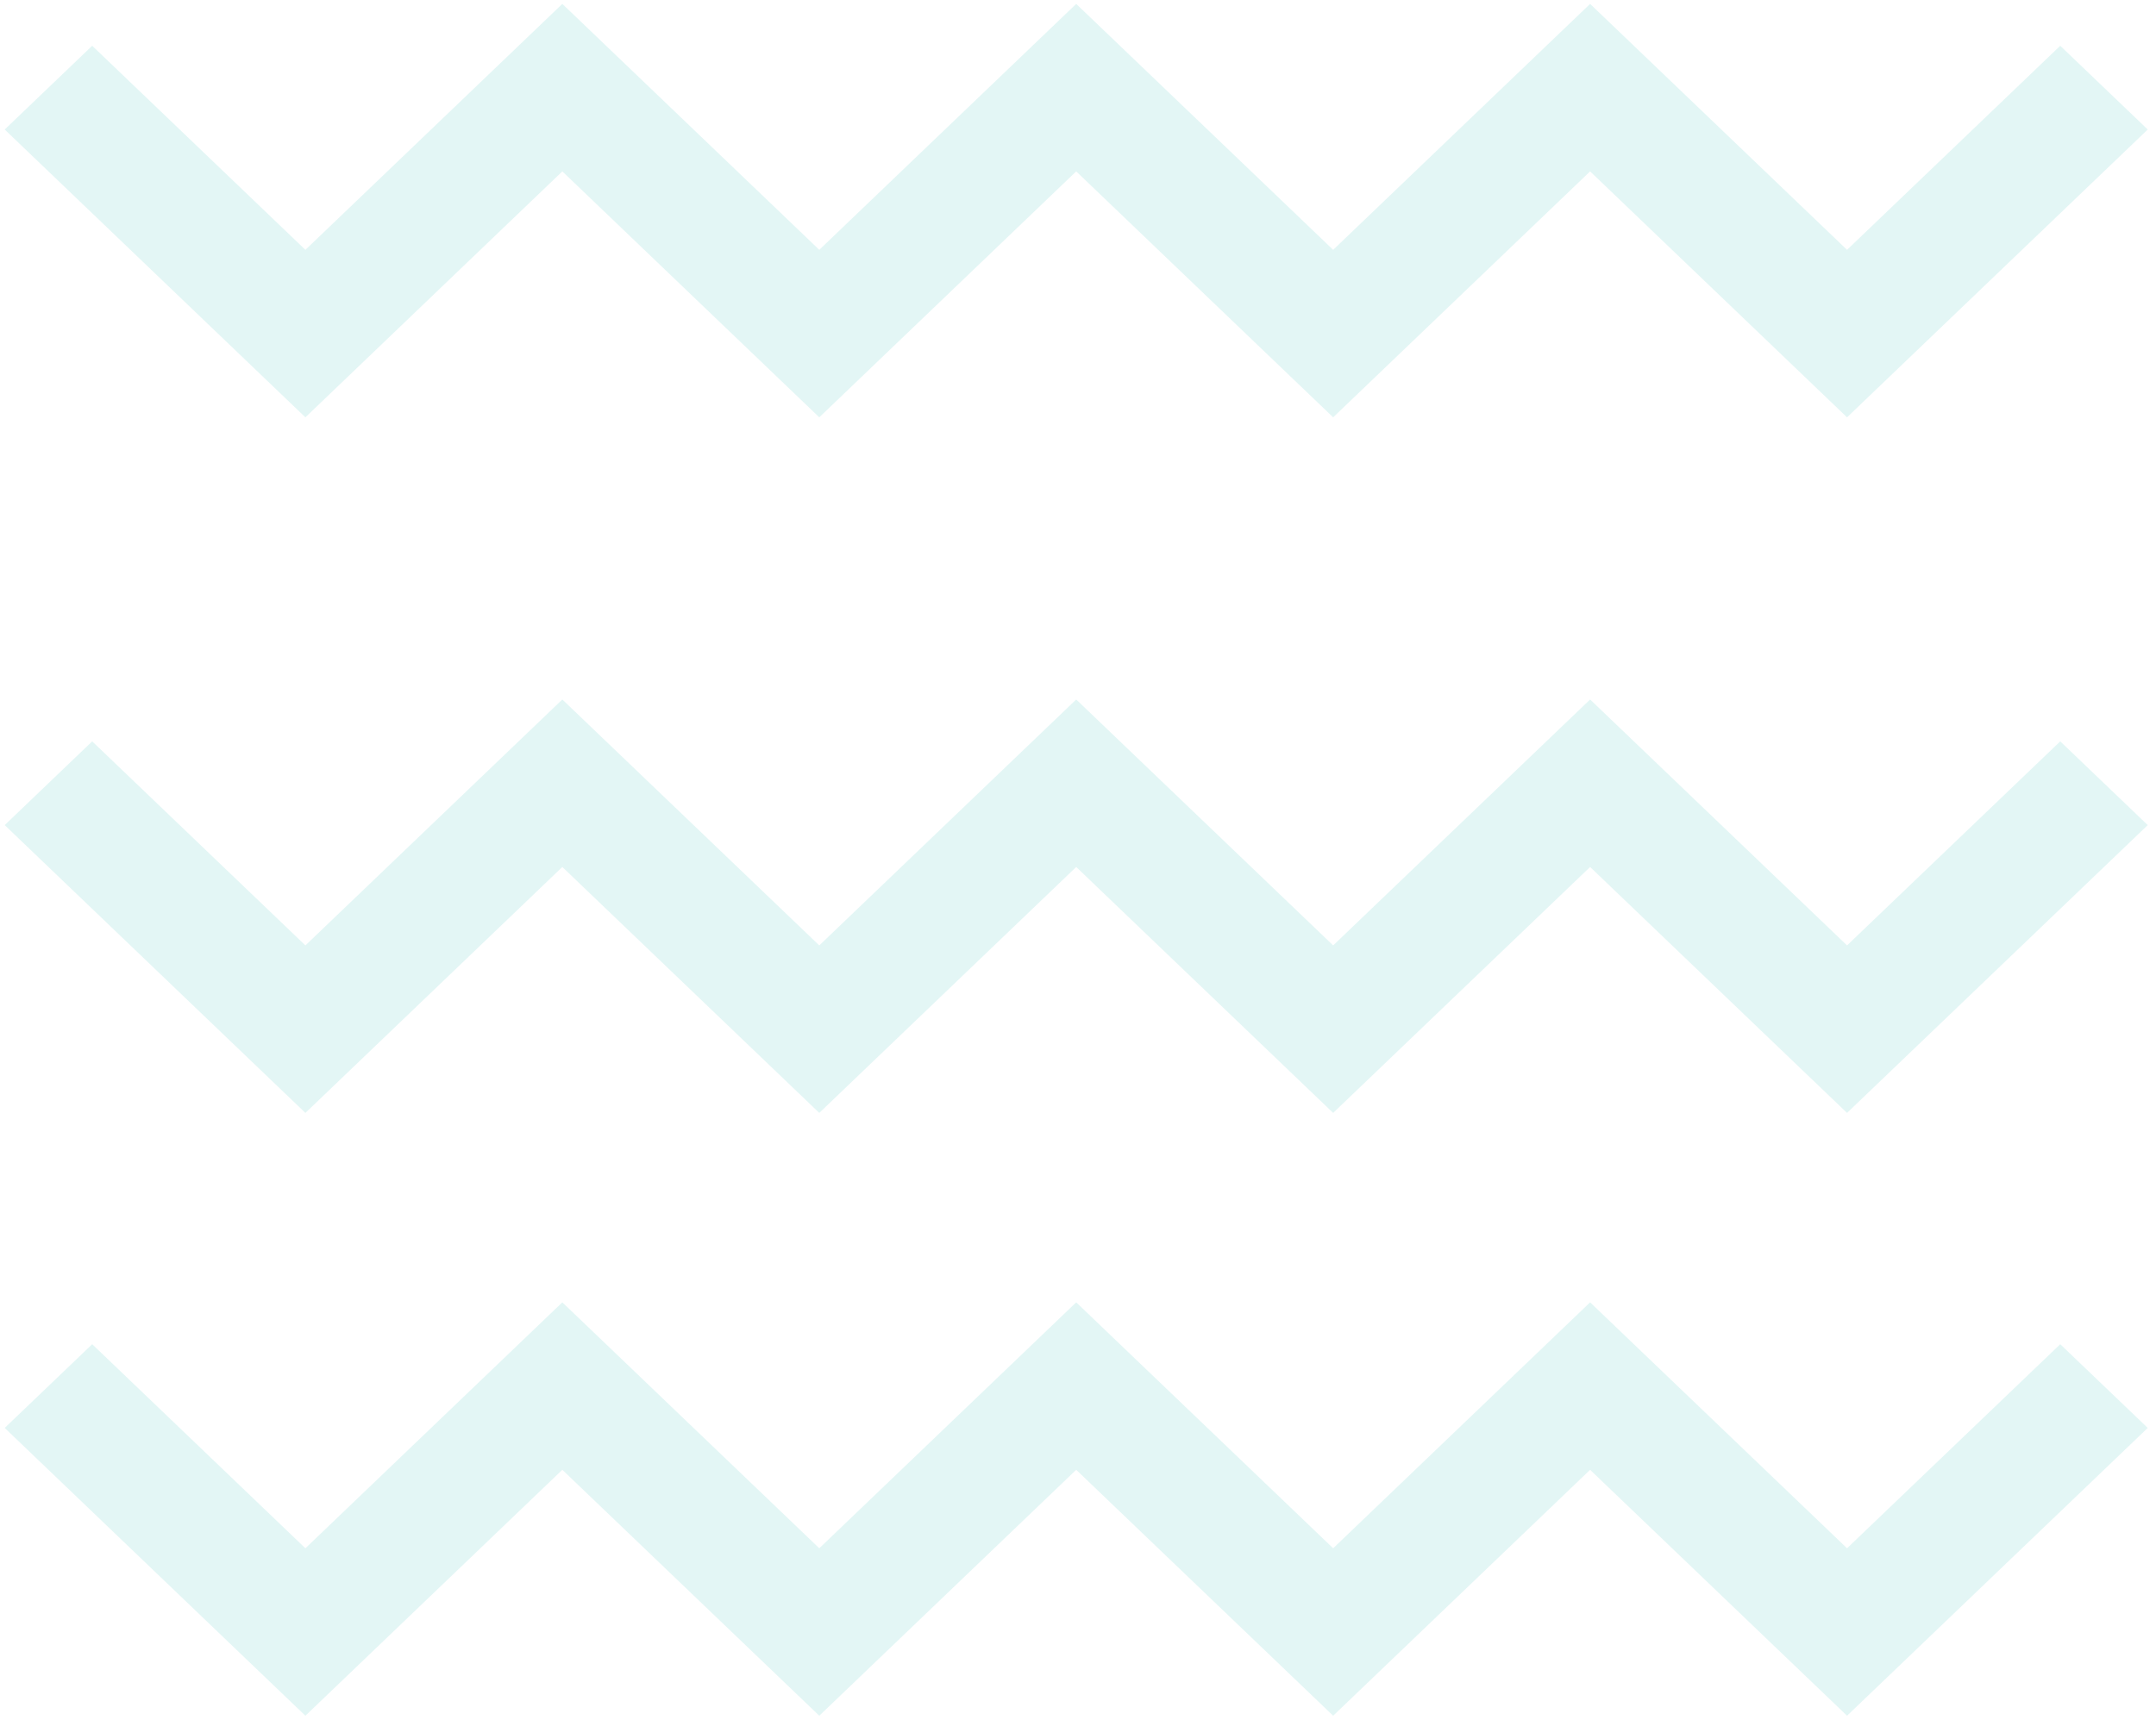
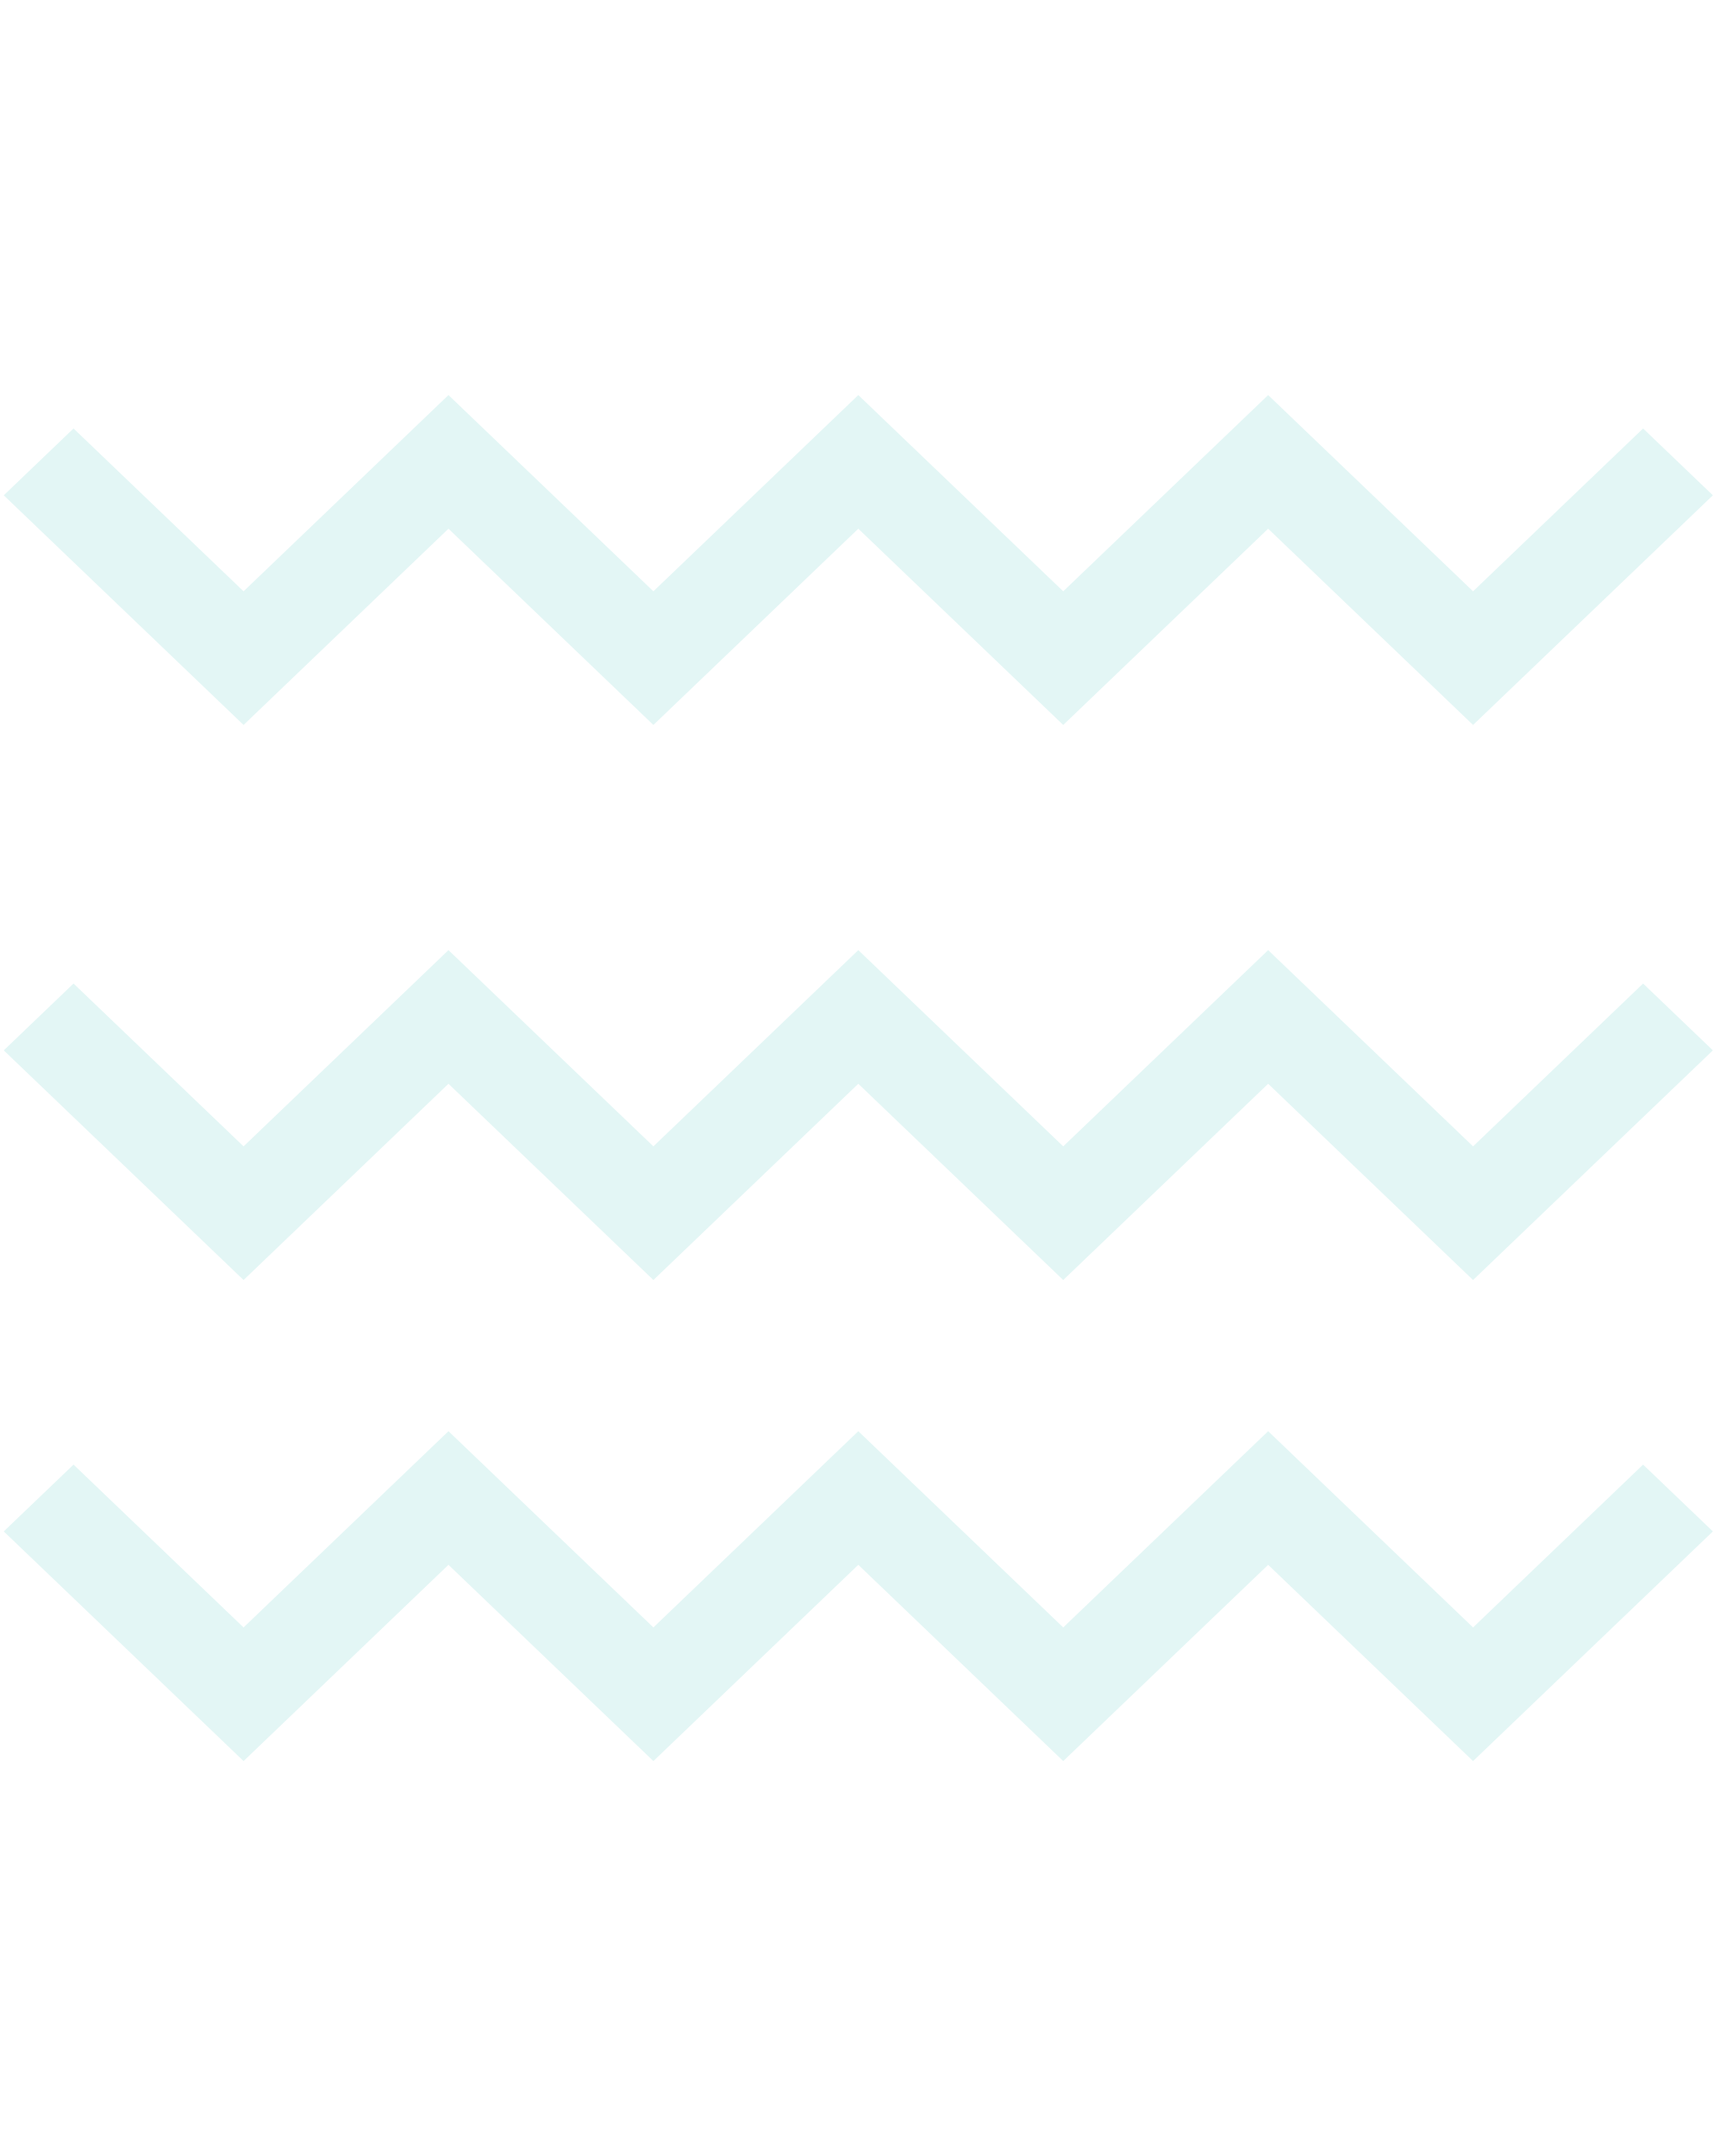
- <svg xmlns="http://www.w3.org/2000/svg" width="100%" height="100%" viewBox="0 0 89 71" fill="none">
+ <svg xmlns="http://www.w3.org/2000/svg" width="71" height="89" viewBox="0 0 89 71" fill="none">
  <path fill-rule="evenodd" clip-rule="evenodd" d="M12.607 45.954L0.194 34.07L3.806 30.612L12.607 39.038L23.213 28.883L33.82 39.038L44.426 28.883L55.033 39.038L65.64 28.883L76.246 39.038L85.047 30.612L88.659 34.07L76.246 45.954L65.64 35.799L55.033 45.954L44.426 35.799L33.82 45.954L23.213 35.799L12.607 45.954Z" fill="#E3F6F5" />
  <path fill-rule="evenodd" clip-rule="evenodd" d="M12.607 17.232L0.194 5.348L3.806 1.89L12.607 10.316L23.213 0.161L33.82 10.316L44.426 0.161L55.033 10.316L65.64 0.161L76.246 10.316L85.047 1.89L88.659 5.348L76.246 17.232L65.64 7.077L55.033 17.232L44.426 7.077L33.82 17.232L23.213 7.077L12.607 17.232Z" fill="#E3F6F5" />
  <path fill-rule="evenodd" clip-rule="evenodd" d="M12.607 70.846L0.194 58.962L3.806 55.505L12.607 63.931L23.213 53.776L33.82 63.931L44.426 53.776L55.033 63.931L65.64 53.776L76.246 63.931L85.047 55.505L88.659 58.962L76.246 70.846L65.64 60.691L55.033 70.846L44.426 60.691L33.82 70.846L23.213 60.691L12.607 70.846Z" fill="#E3F6F5" />
</svg>
